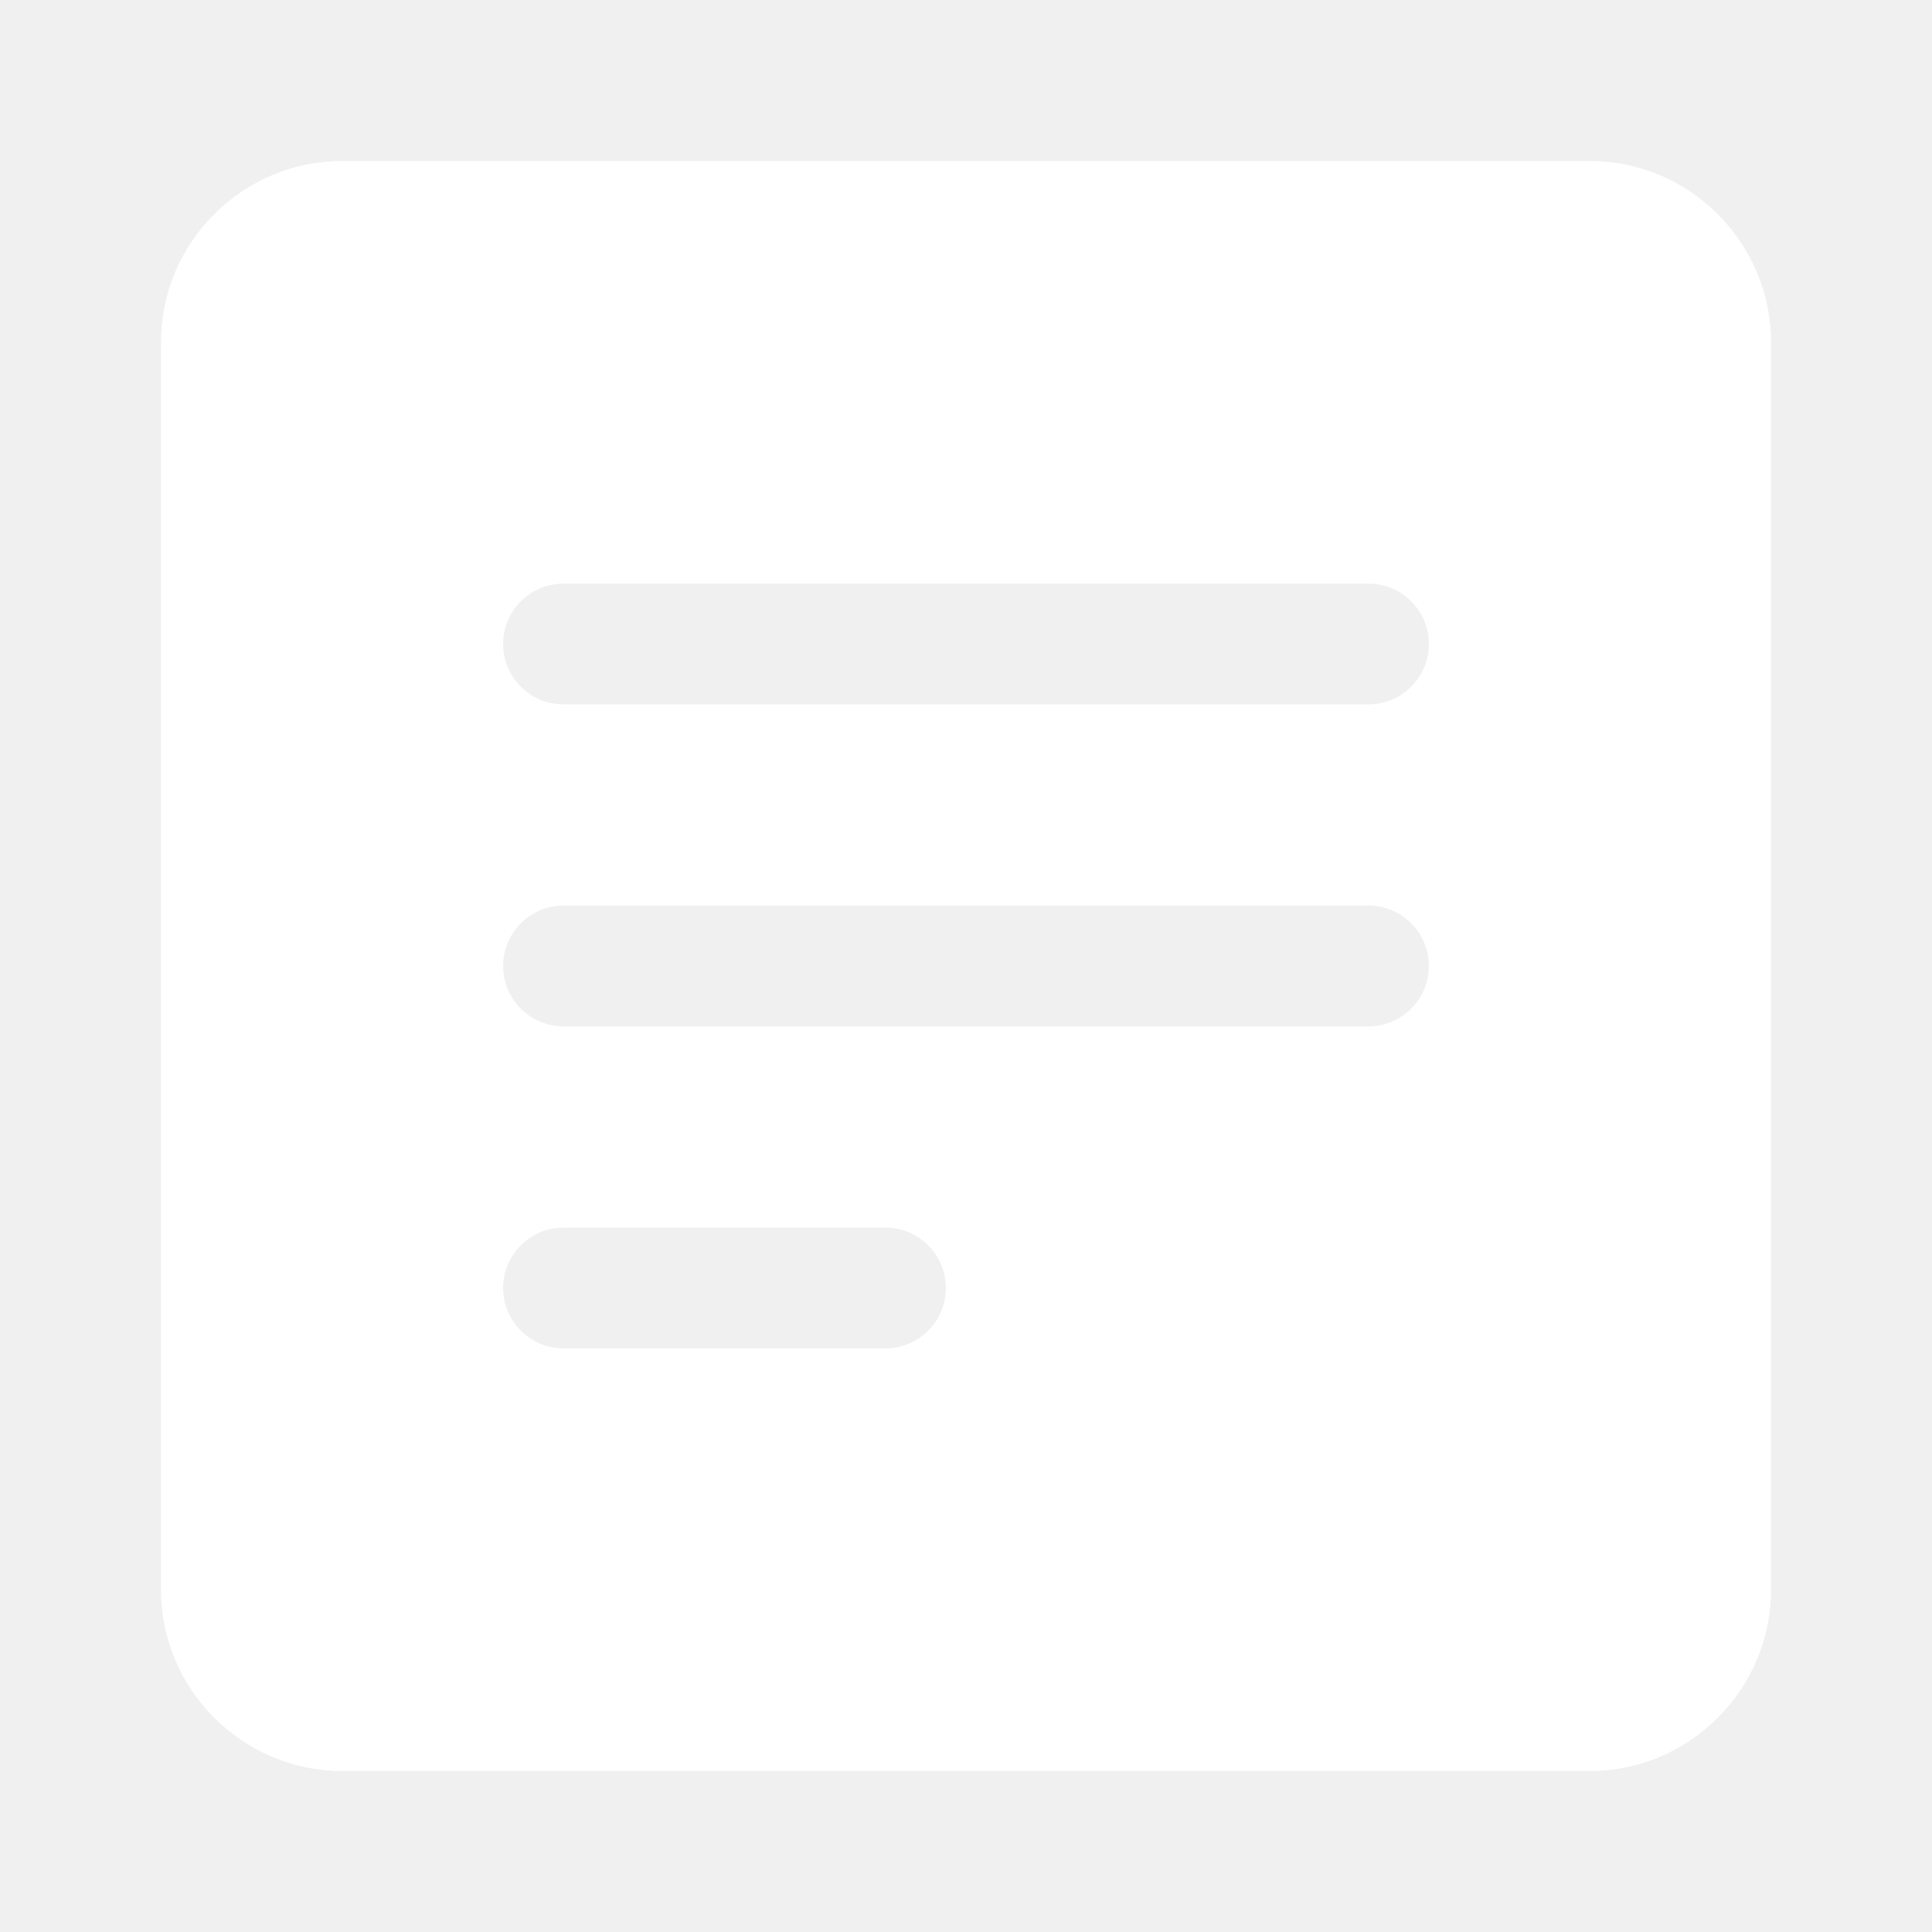
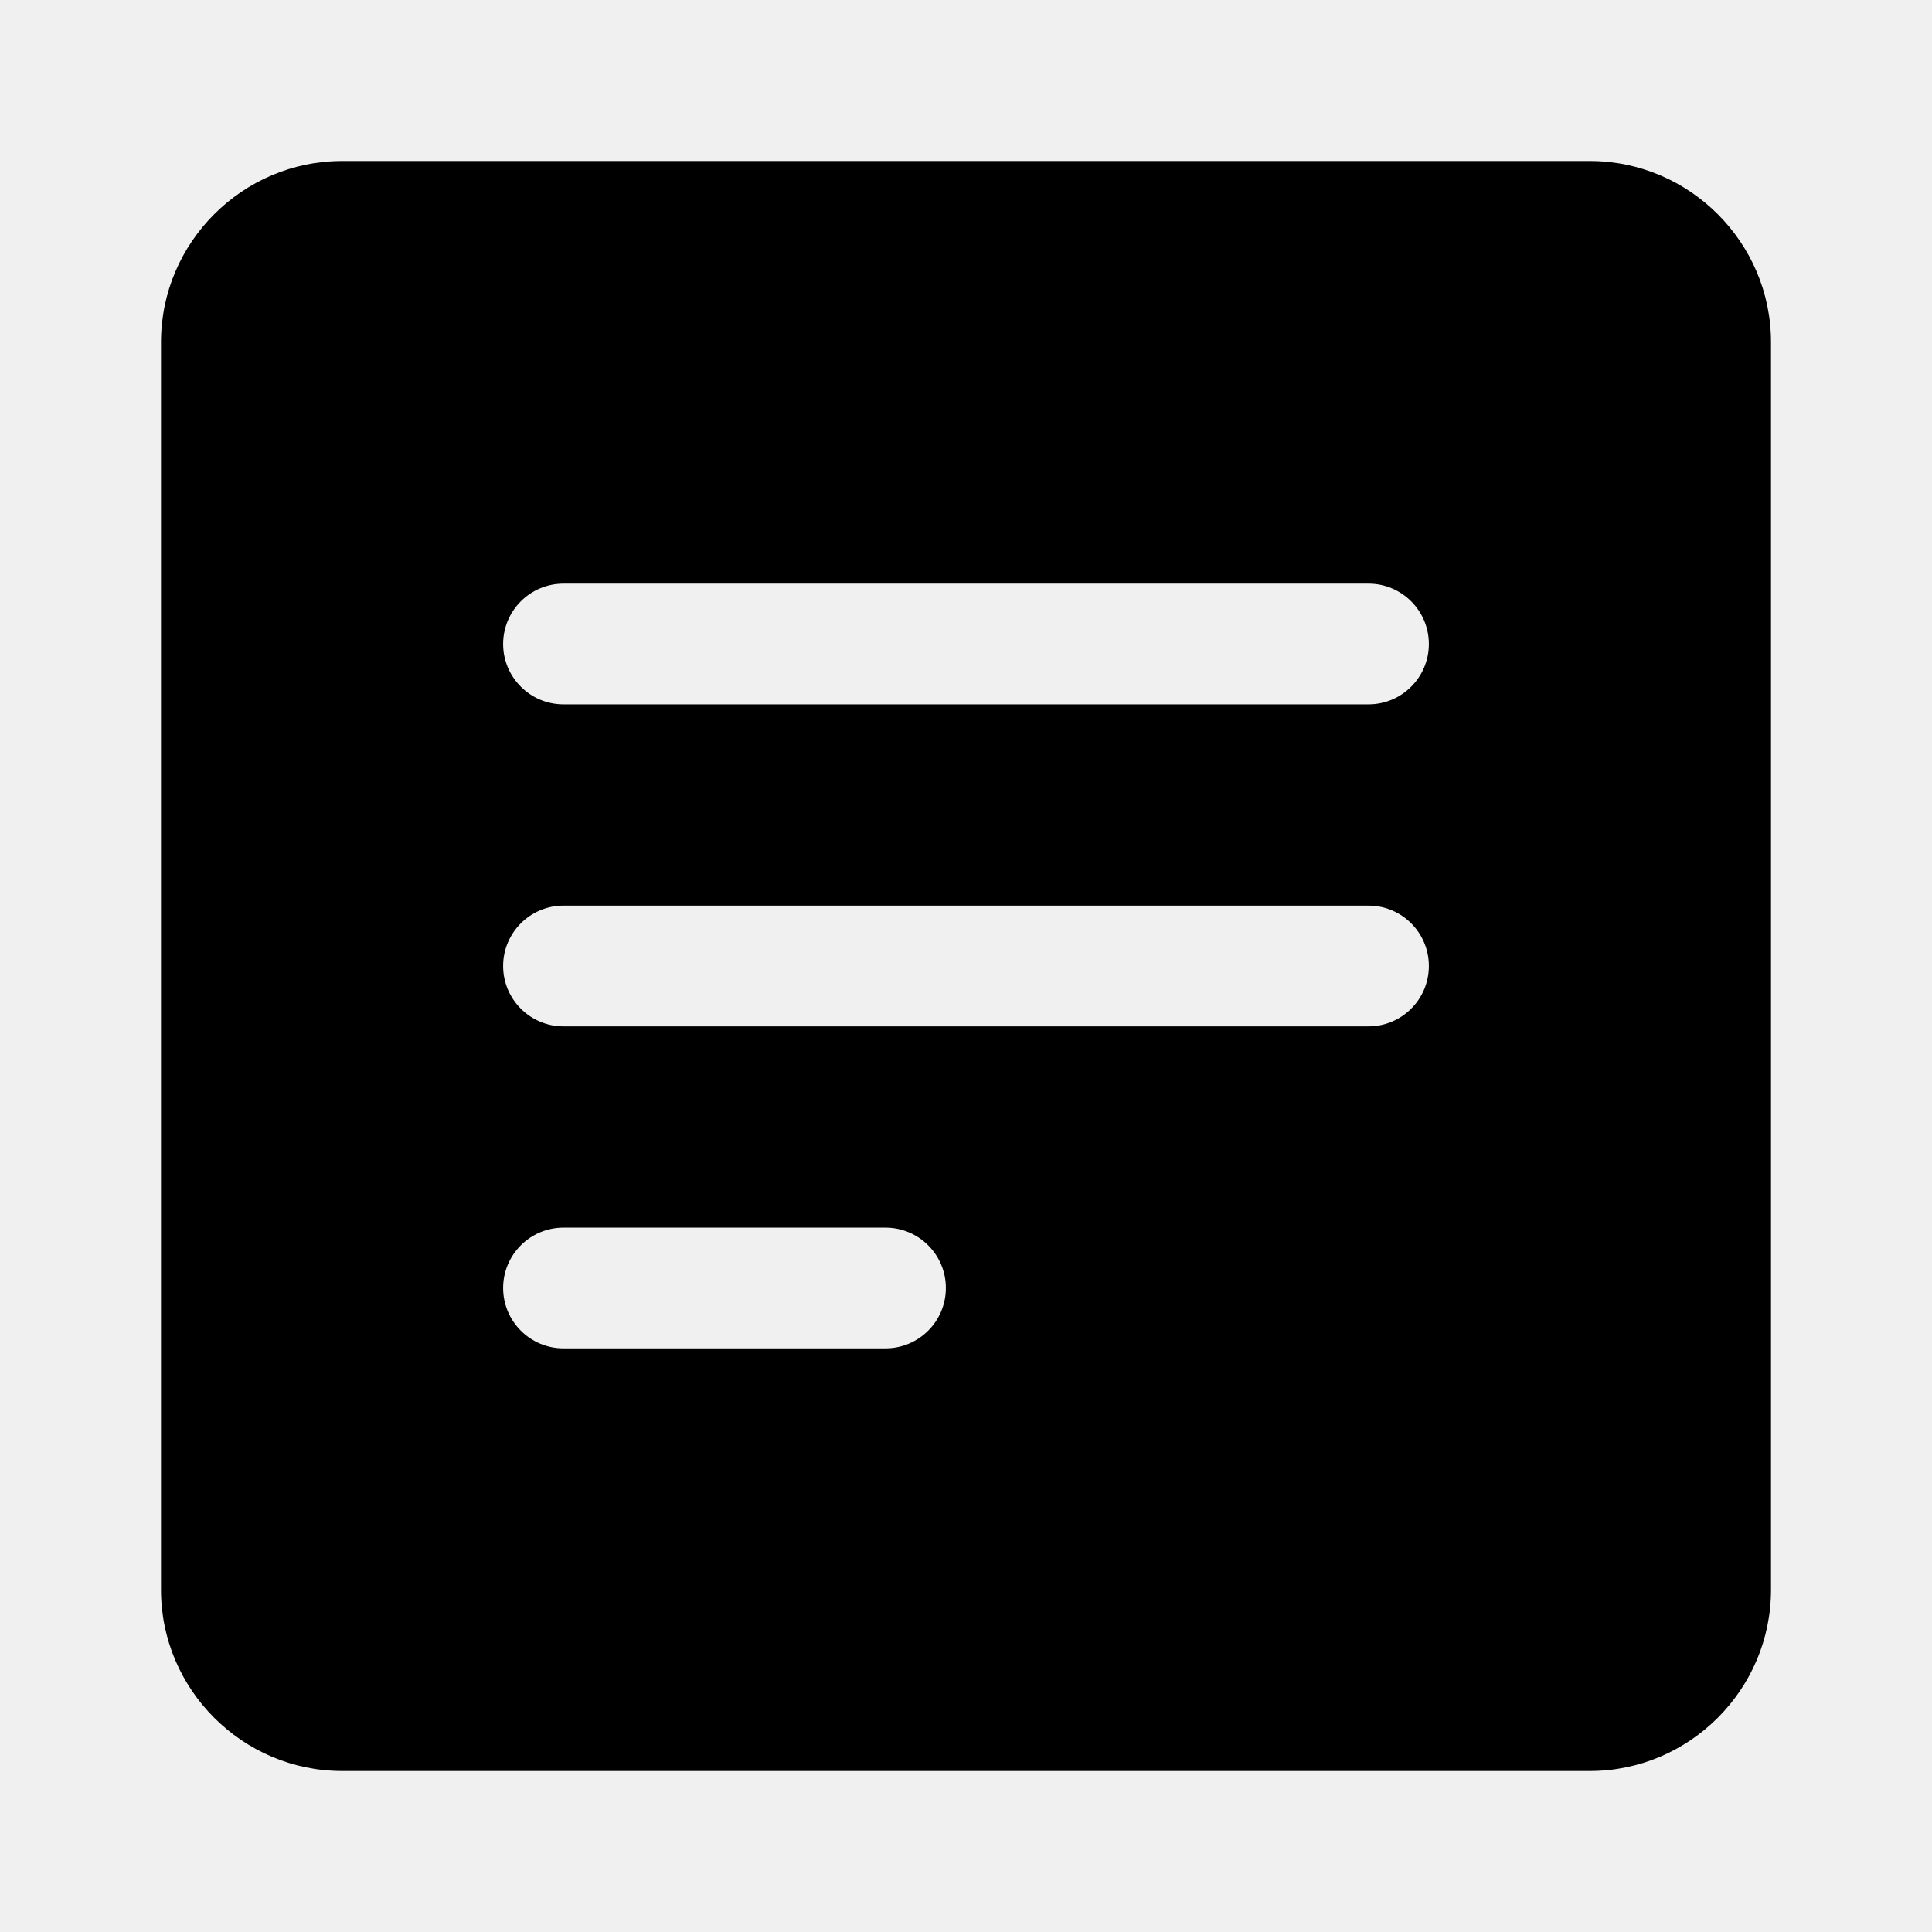
<svg xmlns="http://www.w3.org/2000/svg" width="24" height="24" viewBox="0 0 24 24" fill="none">
-   <path d="M19.75 2H4.25C3.013 2 2 3.013 2 4.25V19.75C2 20.987 3.013 22 4.25 22H19.75C20.987 22 22 20.987 22 19.75V4.25C22 3.013 20.987 2 19.75 2ZM11 16.75H7C6.586 16.75 6.25 16.414 6.25 16C6.25 15.586 6.586 15.25 7 15.25H11C11.414 15.25 11.75 15.586 11.75 16C11.75 16.414 11.414 16.75 11 16.75ZM17 12.75H7C6.586 12.75 6.25 12.414 6.25 12C6.25 11.586 6.586 11.25 7 11.25H17C17.414 11.25 17.75 11.586 17.75 12C17.75 12.414 17.414 12.75 17 12.75ZM17 8.75H7C6.586 8.75 6.25 8.414 6.25 8C6.25 7.586 6.586 7.25 7 7.25H17C17.414 7.25 17.75 7.586 17.75 8C17.75 8.414 17.414 8.75 17 8.75Z" fill="white" />
+   <path d="M19.75 2H4.25C3.013 2 2 3.013 2 4.25V19.75C2 20.987 3.013 22 4.25 22H19.75C20.987 22 22 20.987 22 19.75V4.25C22 3.013 20.987 2 19.75 2ZM11 16.75H7C6.586 16.75 6.25 16.414 6.25 16C6.25 15.586 6.586 15.25 7 15.25H11C11.414 15.25 11.75 15.586 11.75 16C11.75 16.414 11.414 16.75 11 16.75ZM17 12.75H7C6.586 12.75 6.25 12.414 6.25 12C6.25 11.586 6.586 11.25 7 11.25H17C17.414 11.25 17.75 11.586 17.75 12C17.75 12.414 17.414 12.75 17 12.75ZM17 8.75H7C6.586 8.75 6.25 8.414 6.25 8C6.25 7.586 6.586 7.25 7 7.25H17C17.414 7.25 17.75 7.586 17.75 8C17.75 8.414 17.414 8.75 17 8.75Z" fill="black" />
</svg>
